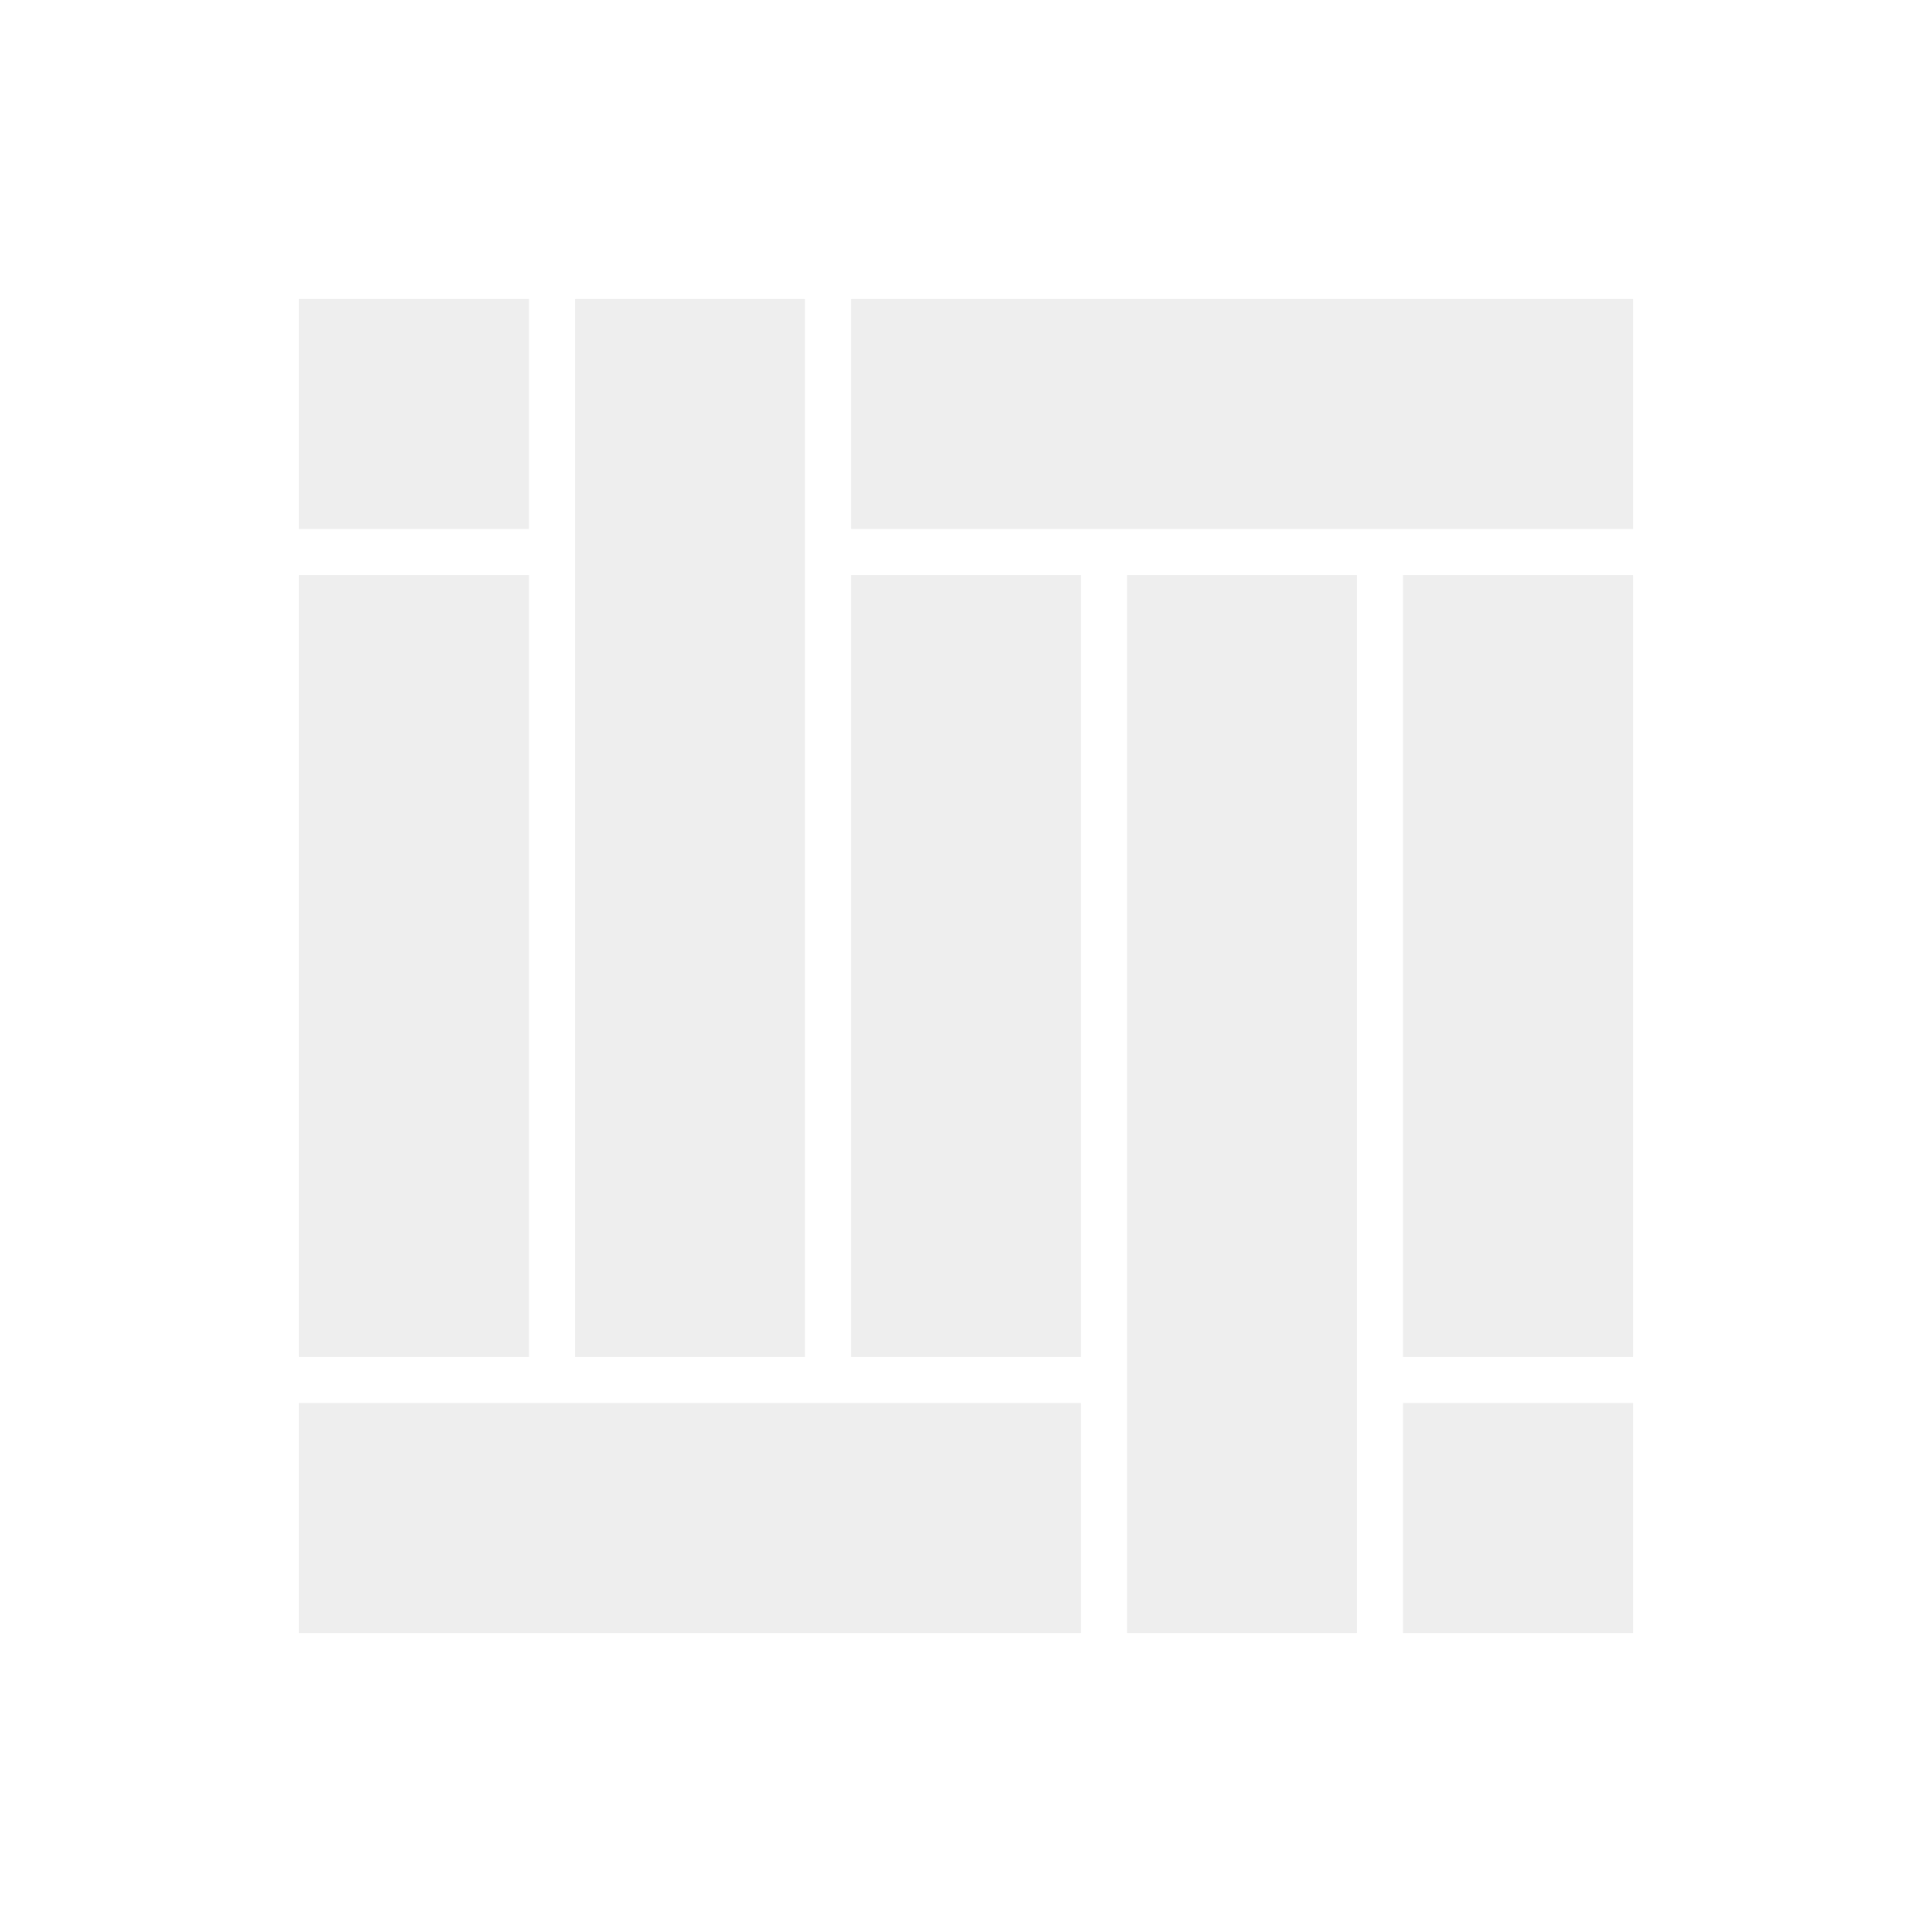
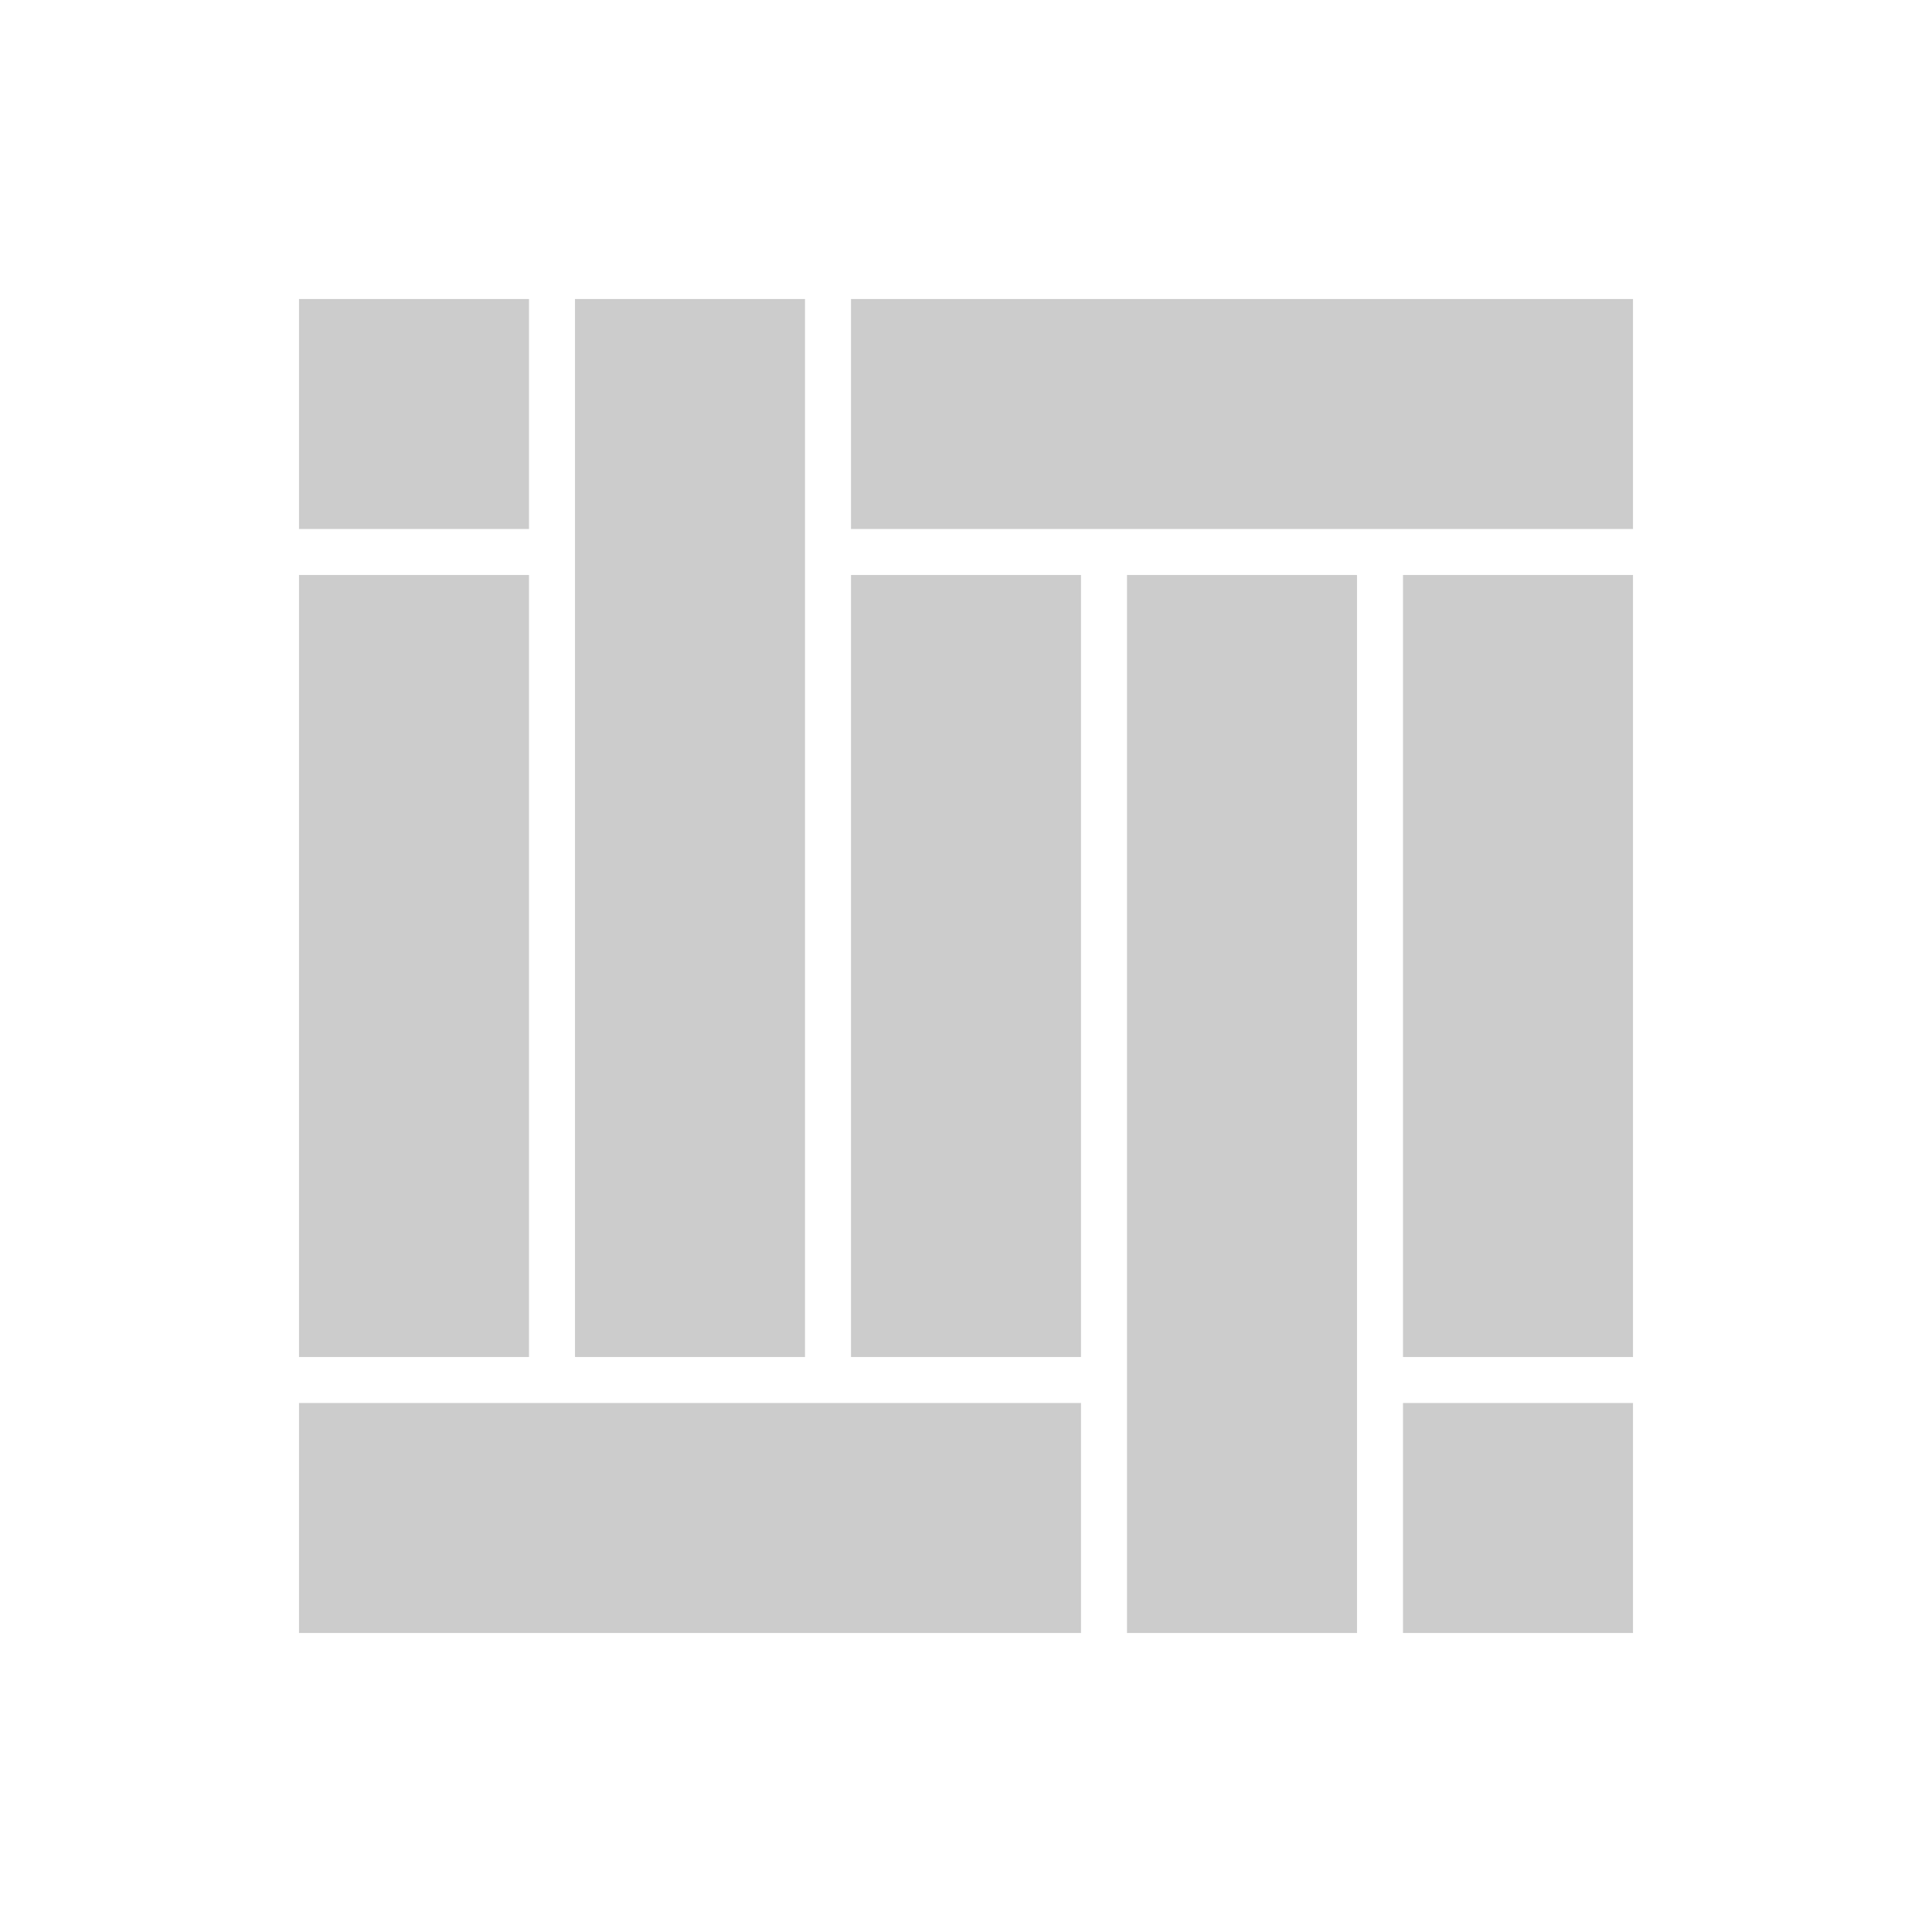
<svg xmlns="http://www.w3.org/2000/svg" version="1.2" baseProfile="tiny" width="48" height="48" viewBox="-105 -105 210 210">
-   <path fill="#EEE" stroke="#EEE" stroke-width="10" stroke-linecap="square" d="M-67.5-37.5h0v75h15v-75h-15m30-30h0v105h15v-105h-15m30 30h15v75h-15v-75m30 0h15v105h-15v-105m30 0h15v75h-15v-75m-60-30h75v15h-75v-15m-60 120h75v15h-75v-15m120 0h0v15h15v-15h-15m-120-120h0v15h15v-15h-15" />
+   <path fill="#CCC" stroke="#CCC" stroke-width="10" stroke-linecap="square" d="M-67.5-37.5h0v75h15v-75h-15m30-30h0v105h15v-105h-15m30 30h15v75h-15v-75m30 0h15v105h-15v-105m30 0h15v75h-15v-75m-60-30h75v15h-75v-15m-60 120h75v15h-75v-15m120 0h0v15h15v-15h-15m-120-120h0v15h15v-15h-15" />
</svg>
